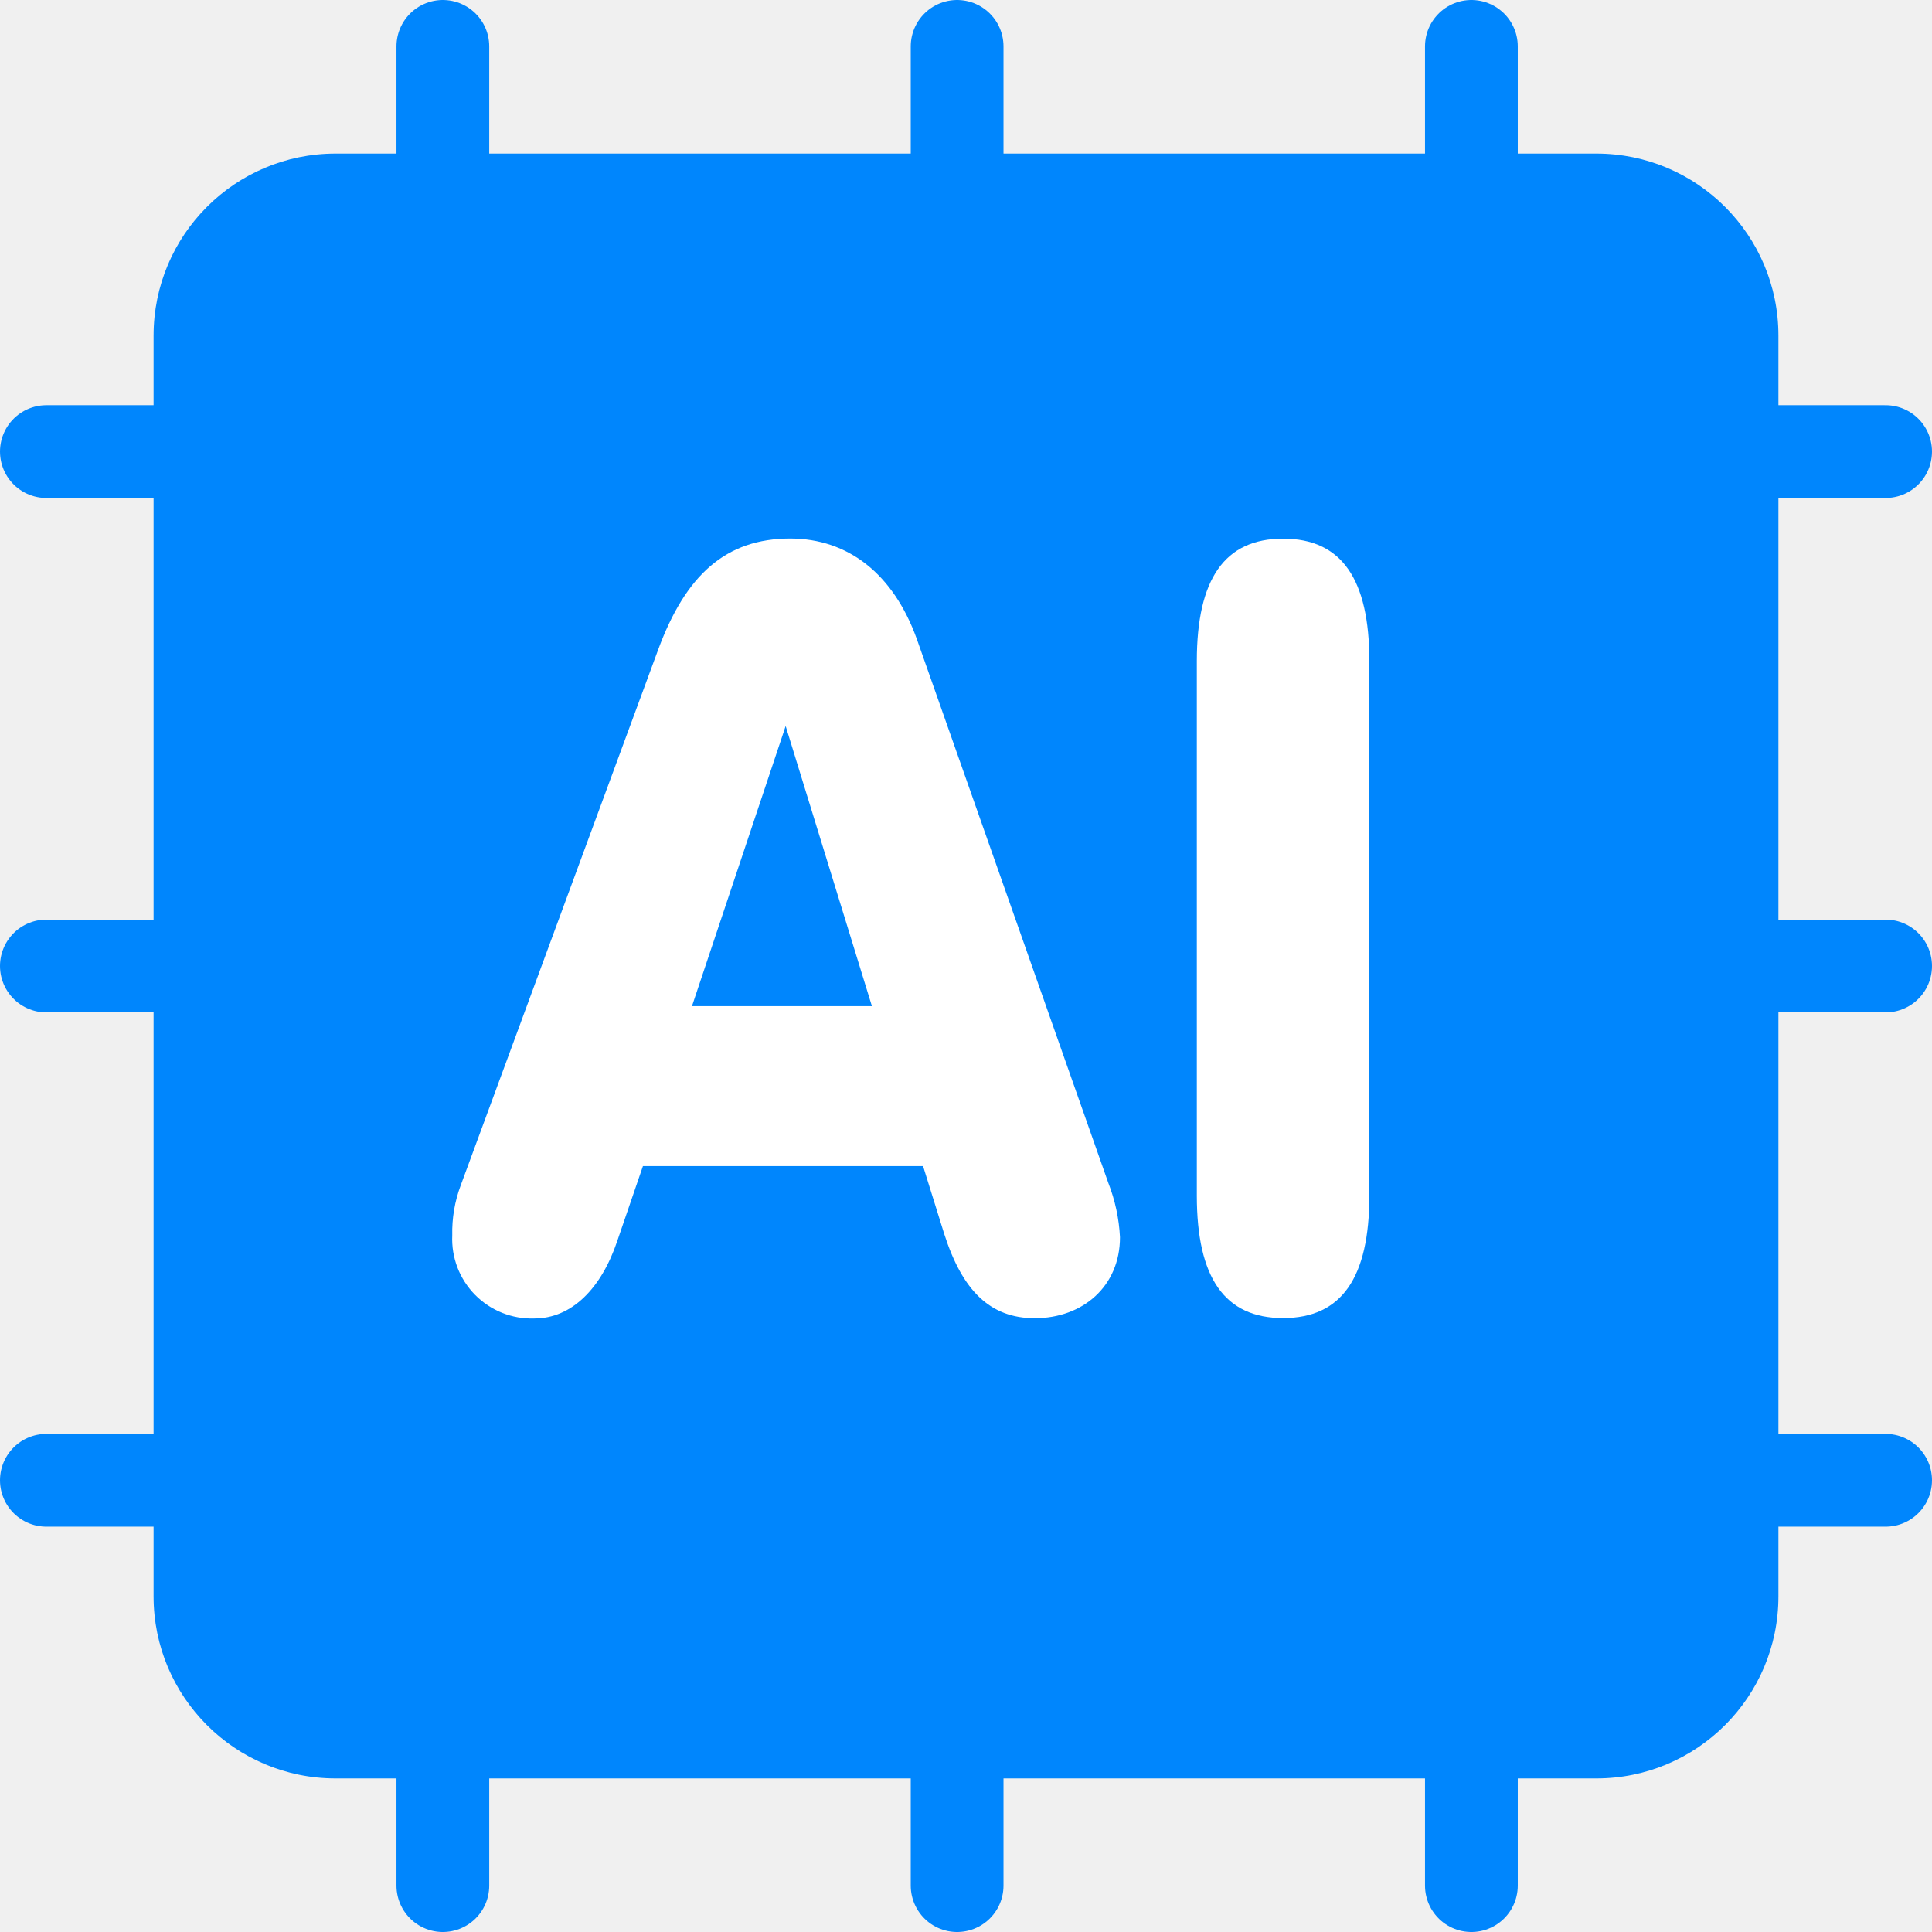
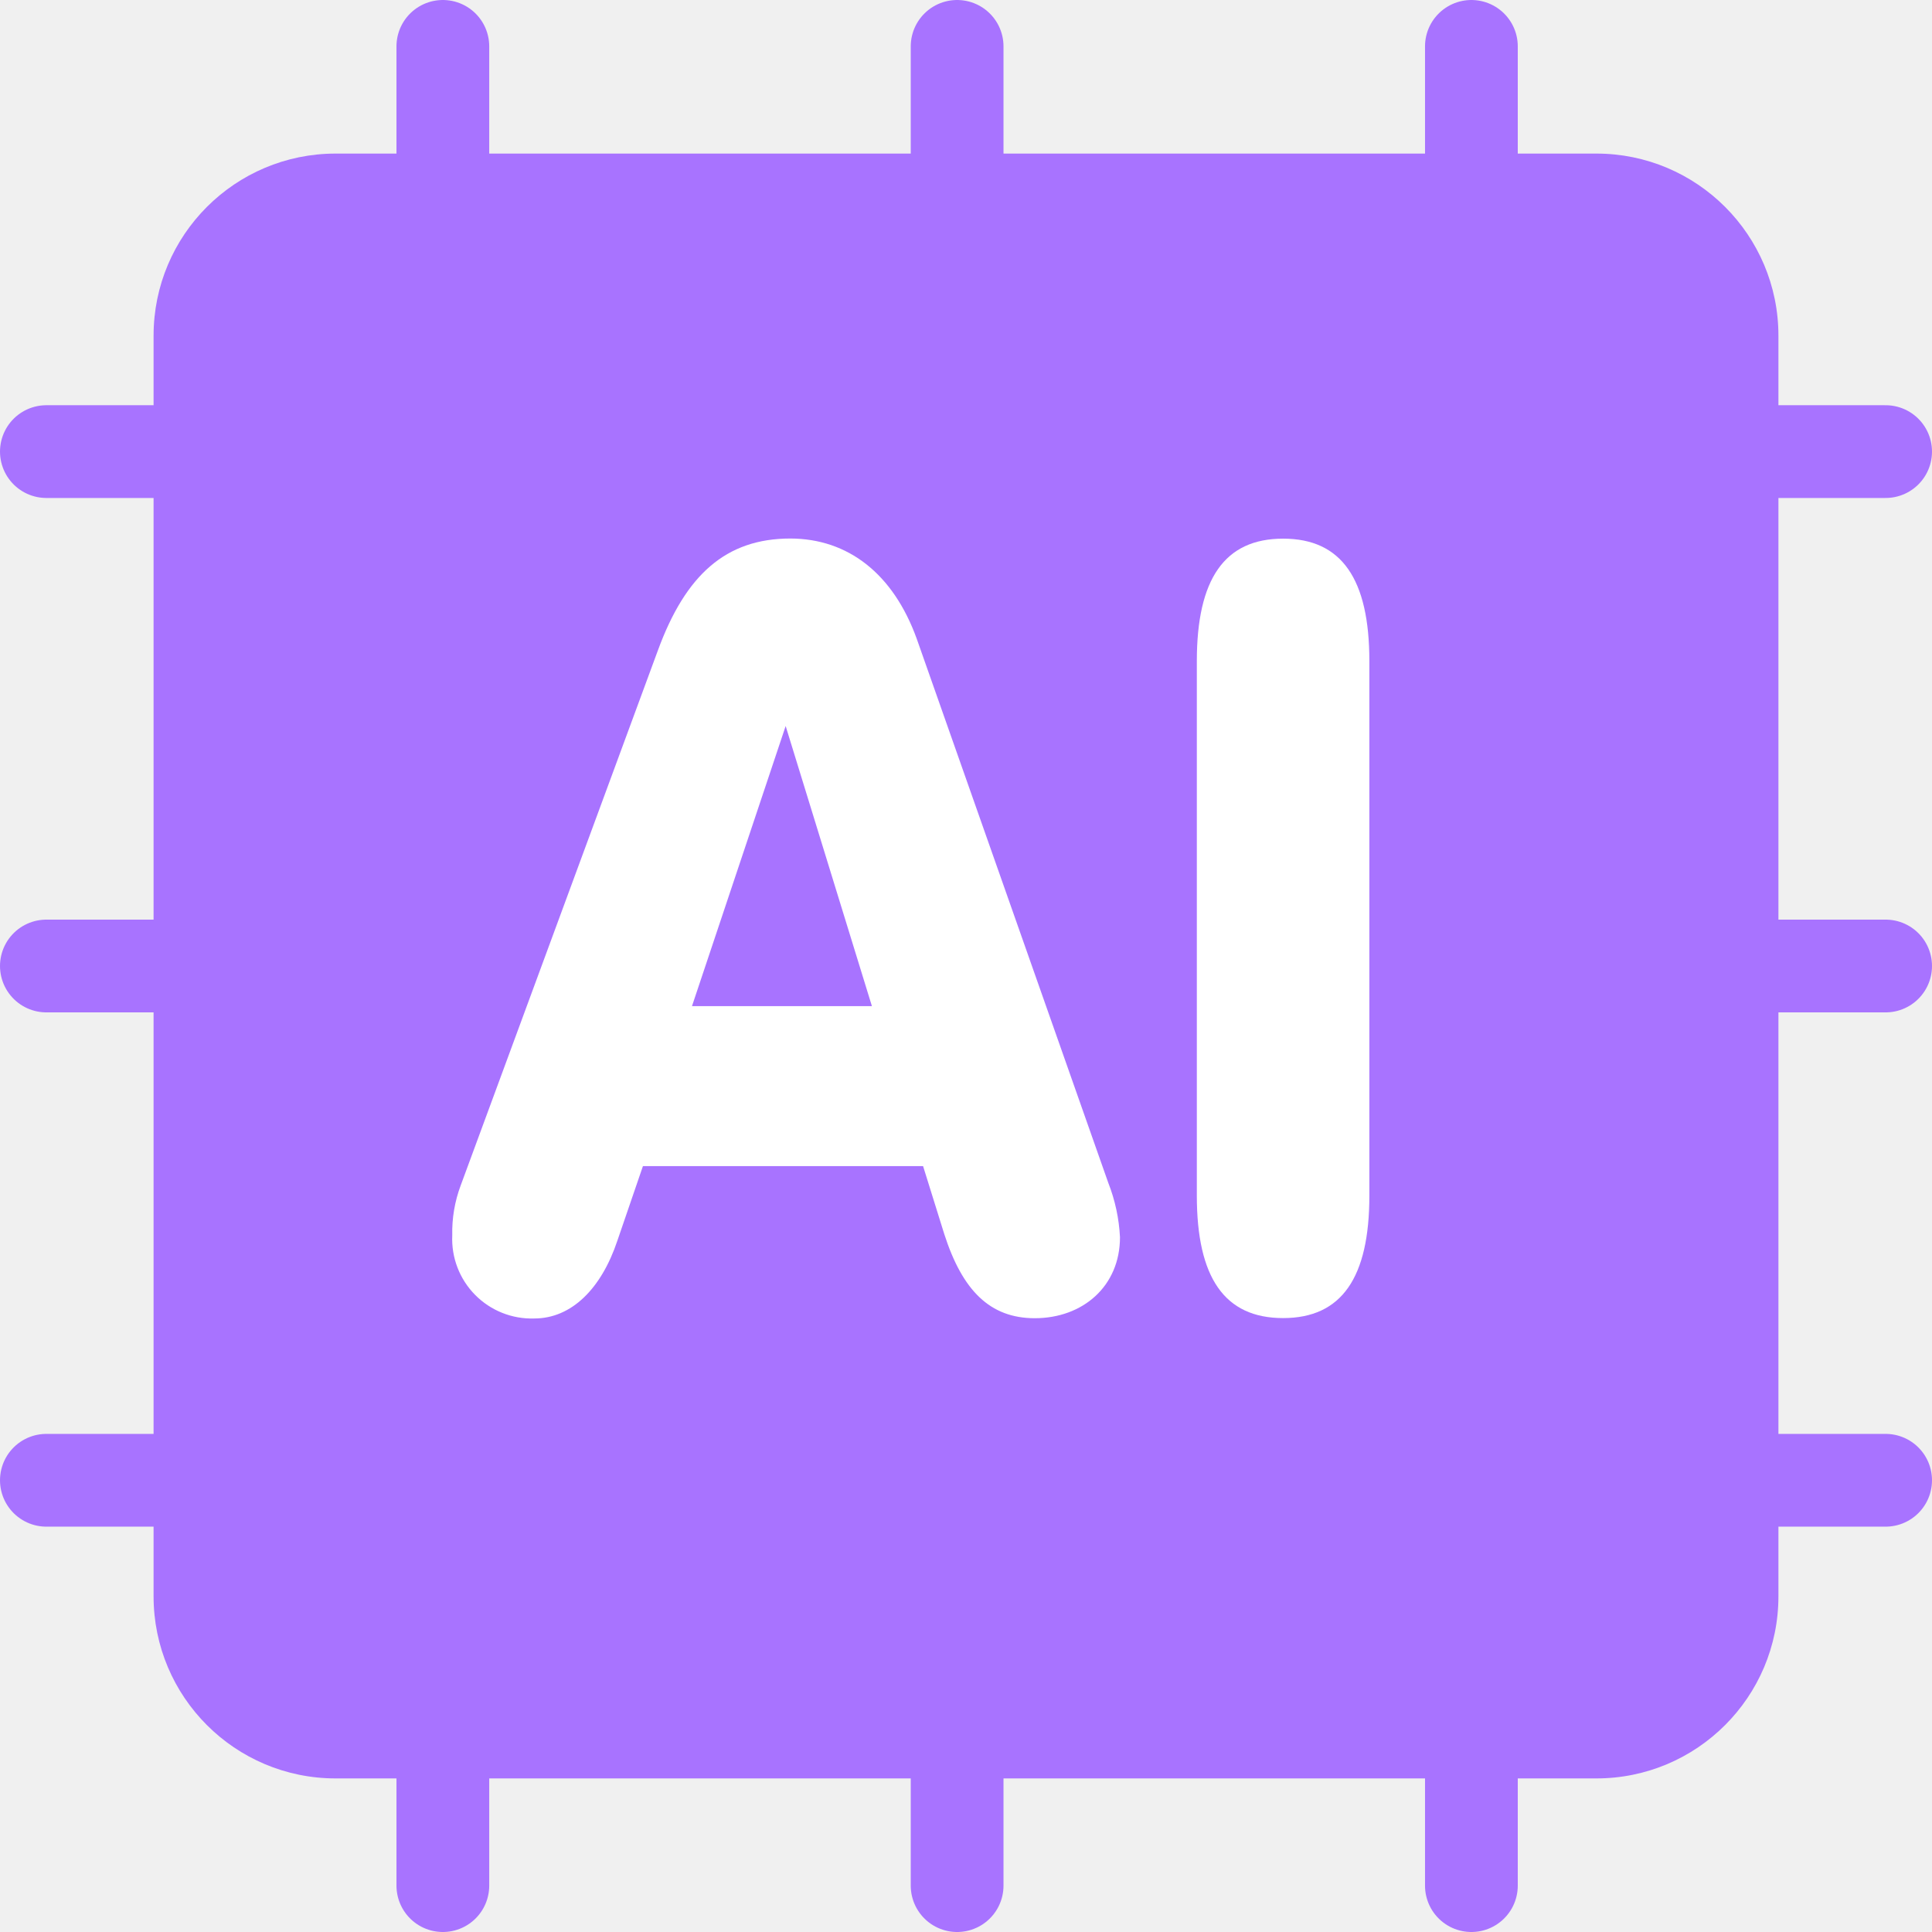
<svg xmlns="http://www.w3.org/2000/svg" id="Слой_1" data-name="Слой 1" viewBox="0 0 145.8 145.8">
  <defs>
-     <style>.cls-1{fill:#0086fd;}.cls-2{fill:none;stroke:#0086fd;stroke-linecap:round;stroke-miterlimit:10;stroke-width:7px;}.cls-3{fill:#fff;}</style>
+     <style>.cls-1{fill:#a873ff;}.cls-2{fill:none;stroke:#a873ff;stroke-linecap:round;stroke-miterlimit:10;stroke-width:7px;}.cls-3{fill:#fff;}</style>
  </defs>
  <rect class="cls-1" x="11.59" y="11.59" width="122.62" height="122.62" rx="13.74" ry="13.74" />
  <line class="cls-2" x1="33.42" y1="23.08" x2="33.42" y2="3.5" />
  <line class="cls-2" x1="72.23" y1="23.08" x2="72.23" y2="3.5" />
  <line class="cls-2" x1="111.04" y1="23.08" x2="111.04" y2="3.5" />
  <line class="cls-2" x1="33.42" y1="142.3" x2="33.42" y2="122.72" />
  <line class="cls-2" x1="72.23" y1="142.3" x2="72.23" y2="122.72" />
  <line class="cls-2" x1="111.04" y1="142.3" x2="111.04" y2="122.72" />
  <line class="cls-2" x1="23.08" y1="111.71" x2="3.5" y2="111.71" />
  <line class="cls-2" x1="23.08" y1="72.9" x2="3.5" y2="72.9" />
  <line class="cls-2" x1="23.08" y1="34.08" x2="3.5" y2="34.08" />
  <line class="cls-2" x1="142.3" y1="111.71" x2="122.72" y2="111.71" />
  <line class="cls-2" x1="142.3" y1="72.9" x2="122.72" y2="72.9" />
  <line class="cls-2" x1="142.3" y1="34.08" x2="122.72" y2="34.08" />
  <path class="cls-3" d="M69.18,48.2,83.64,89.27a13,13,0,0,1,.88,4.1c0,3.7-2.81,6.11-6.43,6.11-3.38,0-5.46-2.09-6.83-6.35L69.66,88H48.52l-1.93,5.63c-1.21,3.62-3.46,5.87-6.27,5.87a6,6,0,0,1-6.19-6.27,10.1,10.1,0,0,1,.64-3.78L49.65,49.08c2.09-5.71,5.14-8.44,10-8.44C64,40.65,67.41,43.3,69.18,48.2ZM65.8,75.93,59.29,54.79,52.22,75.93Z" />
  <path class="cls-3" d="M103.34,49.89V90.23c0,6.19-2.09,9.24-6.51,9.24s-6.51-3.05-6.51-9.24V49.89c0-6.19,2.09-9.24,6.51-9.24S103.34,43.7,103.34,49.89Z" />
</svg>
